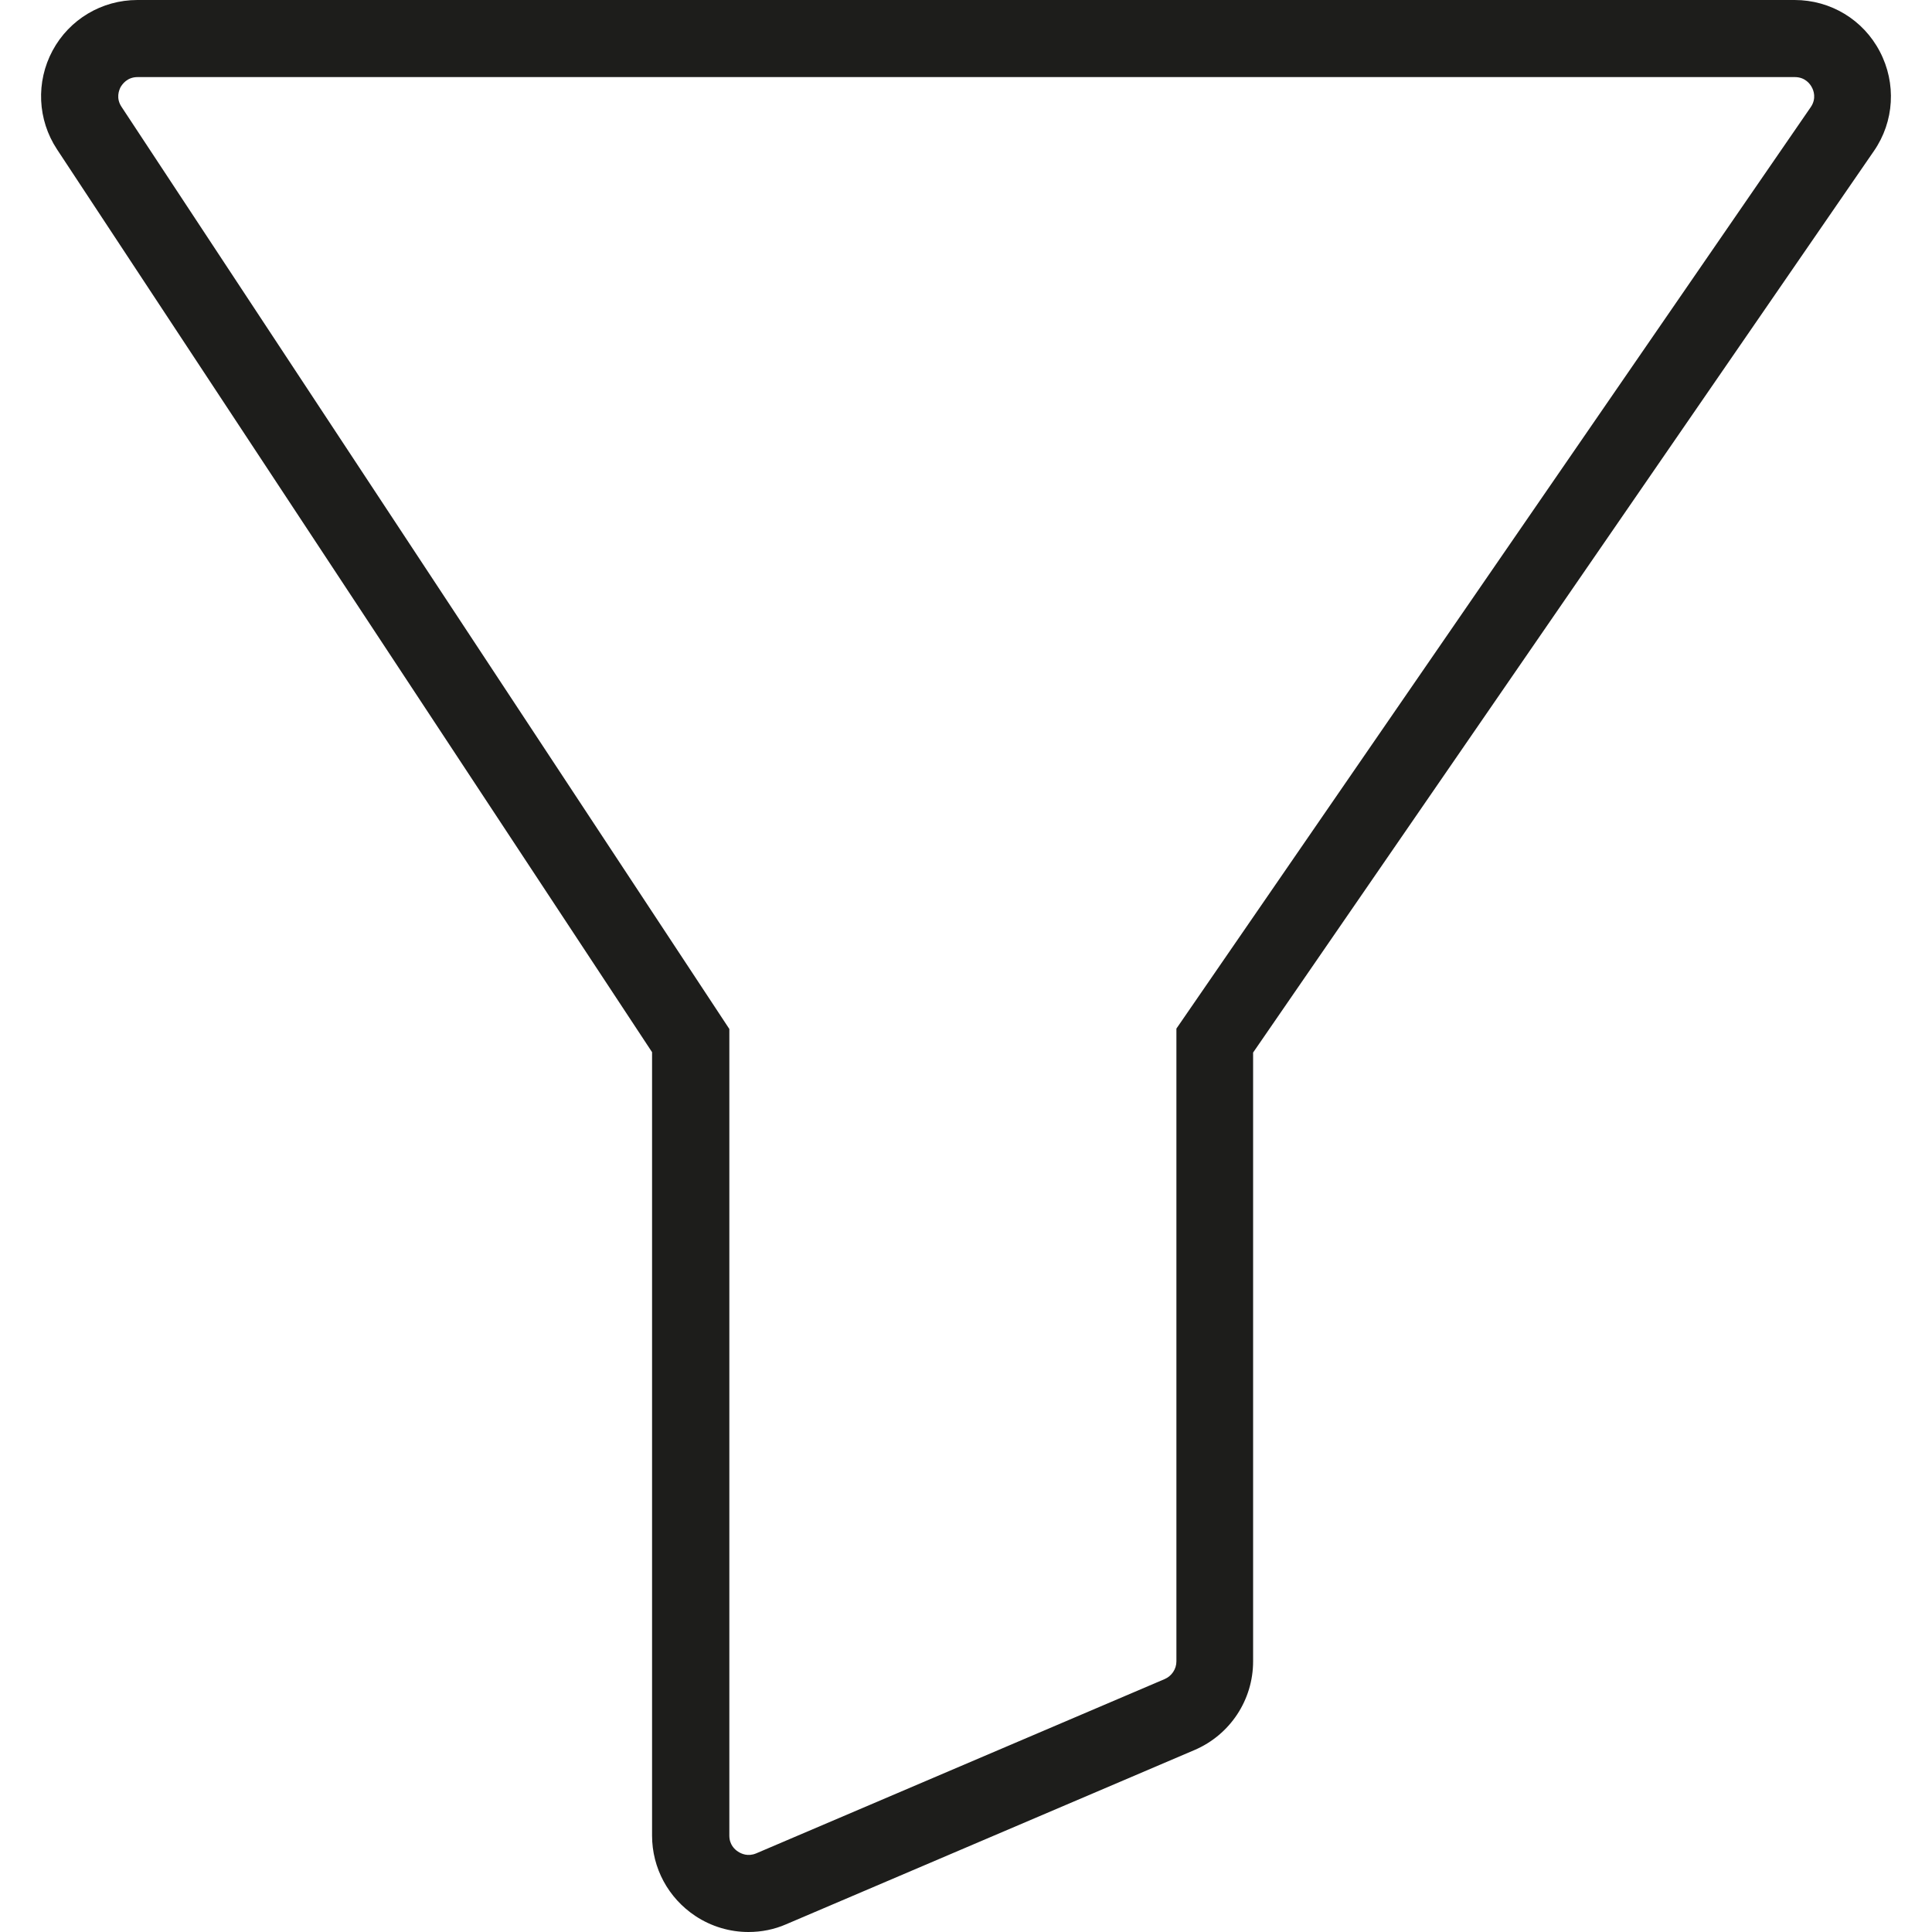
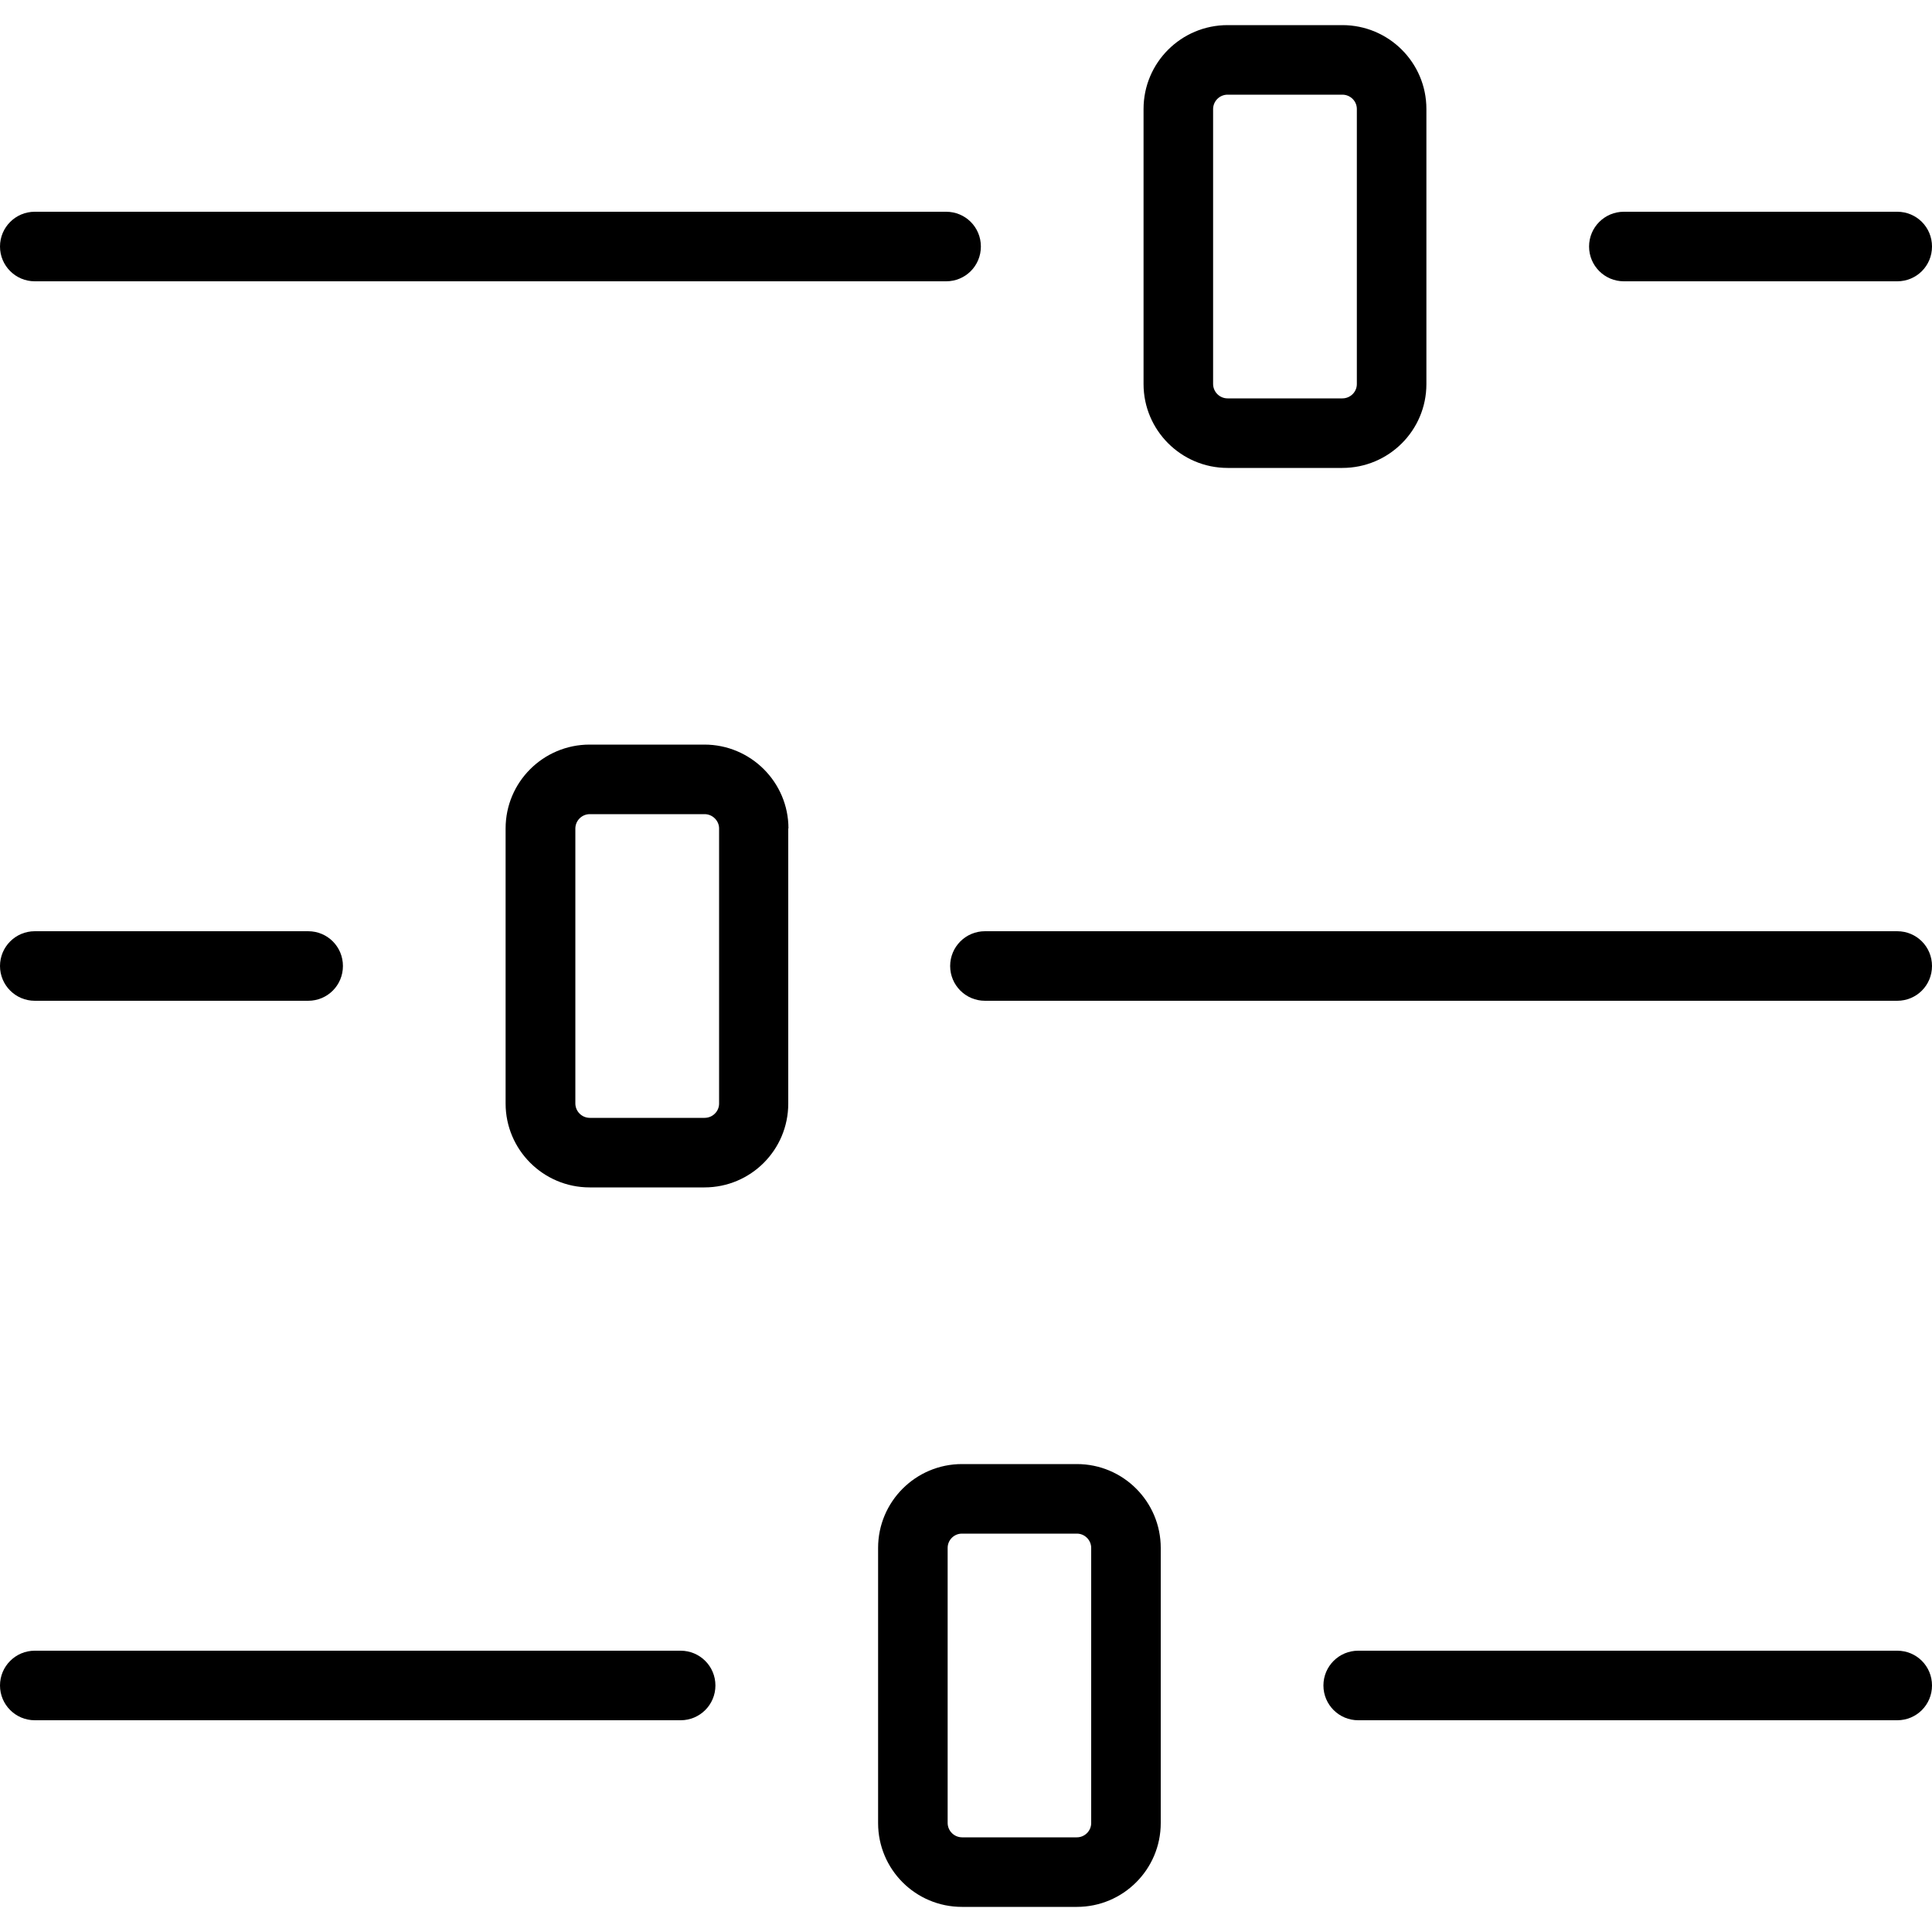
- <svg xmlns="http://www.w3.org/2000/svg" xml:space="preserve" width="1000" height="1000" version="1.2">
-   <path fill="#1d1d1b" d="M387.407 1000c-9.6 0-19.2-2.8-27.5-8.3-14-9.3-22.4-24.8-22.4-41.6V544.6l-308-467.3c-10.1-15.3-11-34.9-2.3-51.1C35.907 10 52.707 0 71.107 0h857.8c18.6 0 35.5 10.2 44.1 26.7 8.6 16.4 7.5 36.2-3.1 51.5l-321.3 466.6v315.1c0 20-11.9 38-30.3 45.9l-211.4 90.2c-6.2 2.7-12.8 4-19.5 4zM71.207 39.9c-5.4 0-7.9 3.7-8.8 5.2-.8 1.6-2.5 5.7.5 10.2l314.6 477.3v417.5c0 4.7 2.8 7.2 4.5 8.3 1.7 1.1 5.1 2.7 9.4.9l211.4-90.2c3.7-1.6 6.1-5.2 6.1-9.2V532.4l328.3-476.9c3.1-4.5 1.5-8.7.6-10.3-.8-1.6-3.4-5.3-8.8-5.3z" />
+ <svg xmlns="http://www.w3.org/2000/svg" viewBox="0 0 1000 1000">
+   <path d="M370.3 872.4c0 10-8.1 18-18 18H18a18 18 0 1 1 0-36h334.3c9.9 0 18 8 18 18zm629.7 0c0 10-8 18-18 18H703a18 18 0 1 1 0-36h279c10 0 18 8 18 18zM507.7 127.6c0 10-8 18-18 18H18a18 18 0 1 1 0-36h471.7c10 0 18 8 18 18zm492.3 0c0 10-8 18-18 18H840.5a18 18 0 1 1 0-36H982c10 0 18 8 18 18zm0 372.4c0 10-8 18-18 18H509.8a18 18 0 1 1 0-36H982c10 0 18 8 18 18zm-822.5 0c0 10-8 18-18 18H18a18 18 0 1 1 0-36h141.5c10 0 18 8 18 18zM738.3 56.4v142.4c0 24-19.5 43.4-43.5 43.4h-59.4c-24 0-43.5-19.5-43.5-43.4V56.4c0-24 19.5-43.4 43.5-43.4h59.4c24 0 43.5 19.4 43.5 43.4zM627.9 198.8a7.5 7.5 0 0 0 7.5 7.4h59.4c4.1 0 7.5-3.3 7.5-7.4V56.4c0-4.1-3.4-7.4-7.5-7.4h-59.4a7.5 7.5 0 0 0-7.5 7.4zM408 428.8v142.4c0 24-19.4 43.4-43.4 43.4h-59.4c-24 0-43.5-19.5-43.5-43.4V428.8c0-24 19.5-43.4 43.5-43.4h59.4c24 0 43.5 19.5 43.5 43.4zM297.8 571.2a7.5 7.5 0 0 0 7.5 7.4h59.4c4.1 0 7.5-3.3 7.5-7.4V428.8c0-4-3.4-7.4-7.5-7.4h-59.4a7.5 7.5 0 0 0-7.5 7.4zm303 230v142.4c0 24-19.5 43.4-43.4 43.4h-59.5c-24 0-43.4-19.4-43.4-43.4V801.2c0-24 19.5-43.4 43.4-43.4h59.5c24 0 43.4 19.5 43.4 43.4zM490.5 943.6a7.5 7.5 0 0 0 7.4 7.4h59.5c4 0 7.4-3.3 7.4-7.4V801.2c0-4-3.3-7.4-7.4-7.4h-59.5a7.4 7.4 0 0 0-7.4 7.4z" />
</svg>
